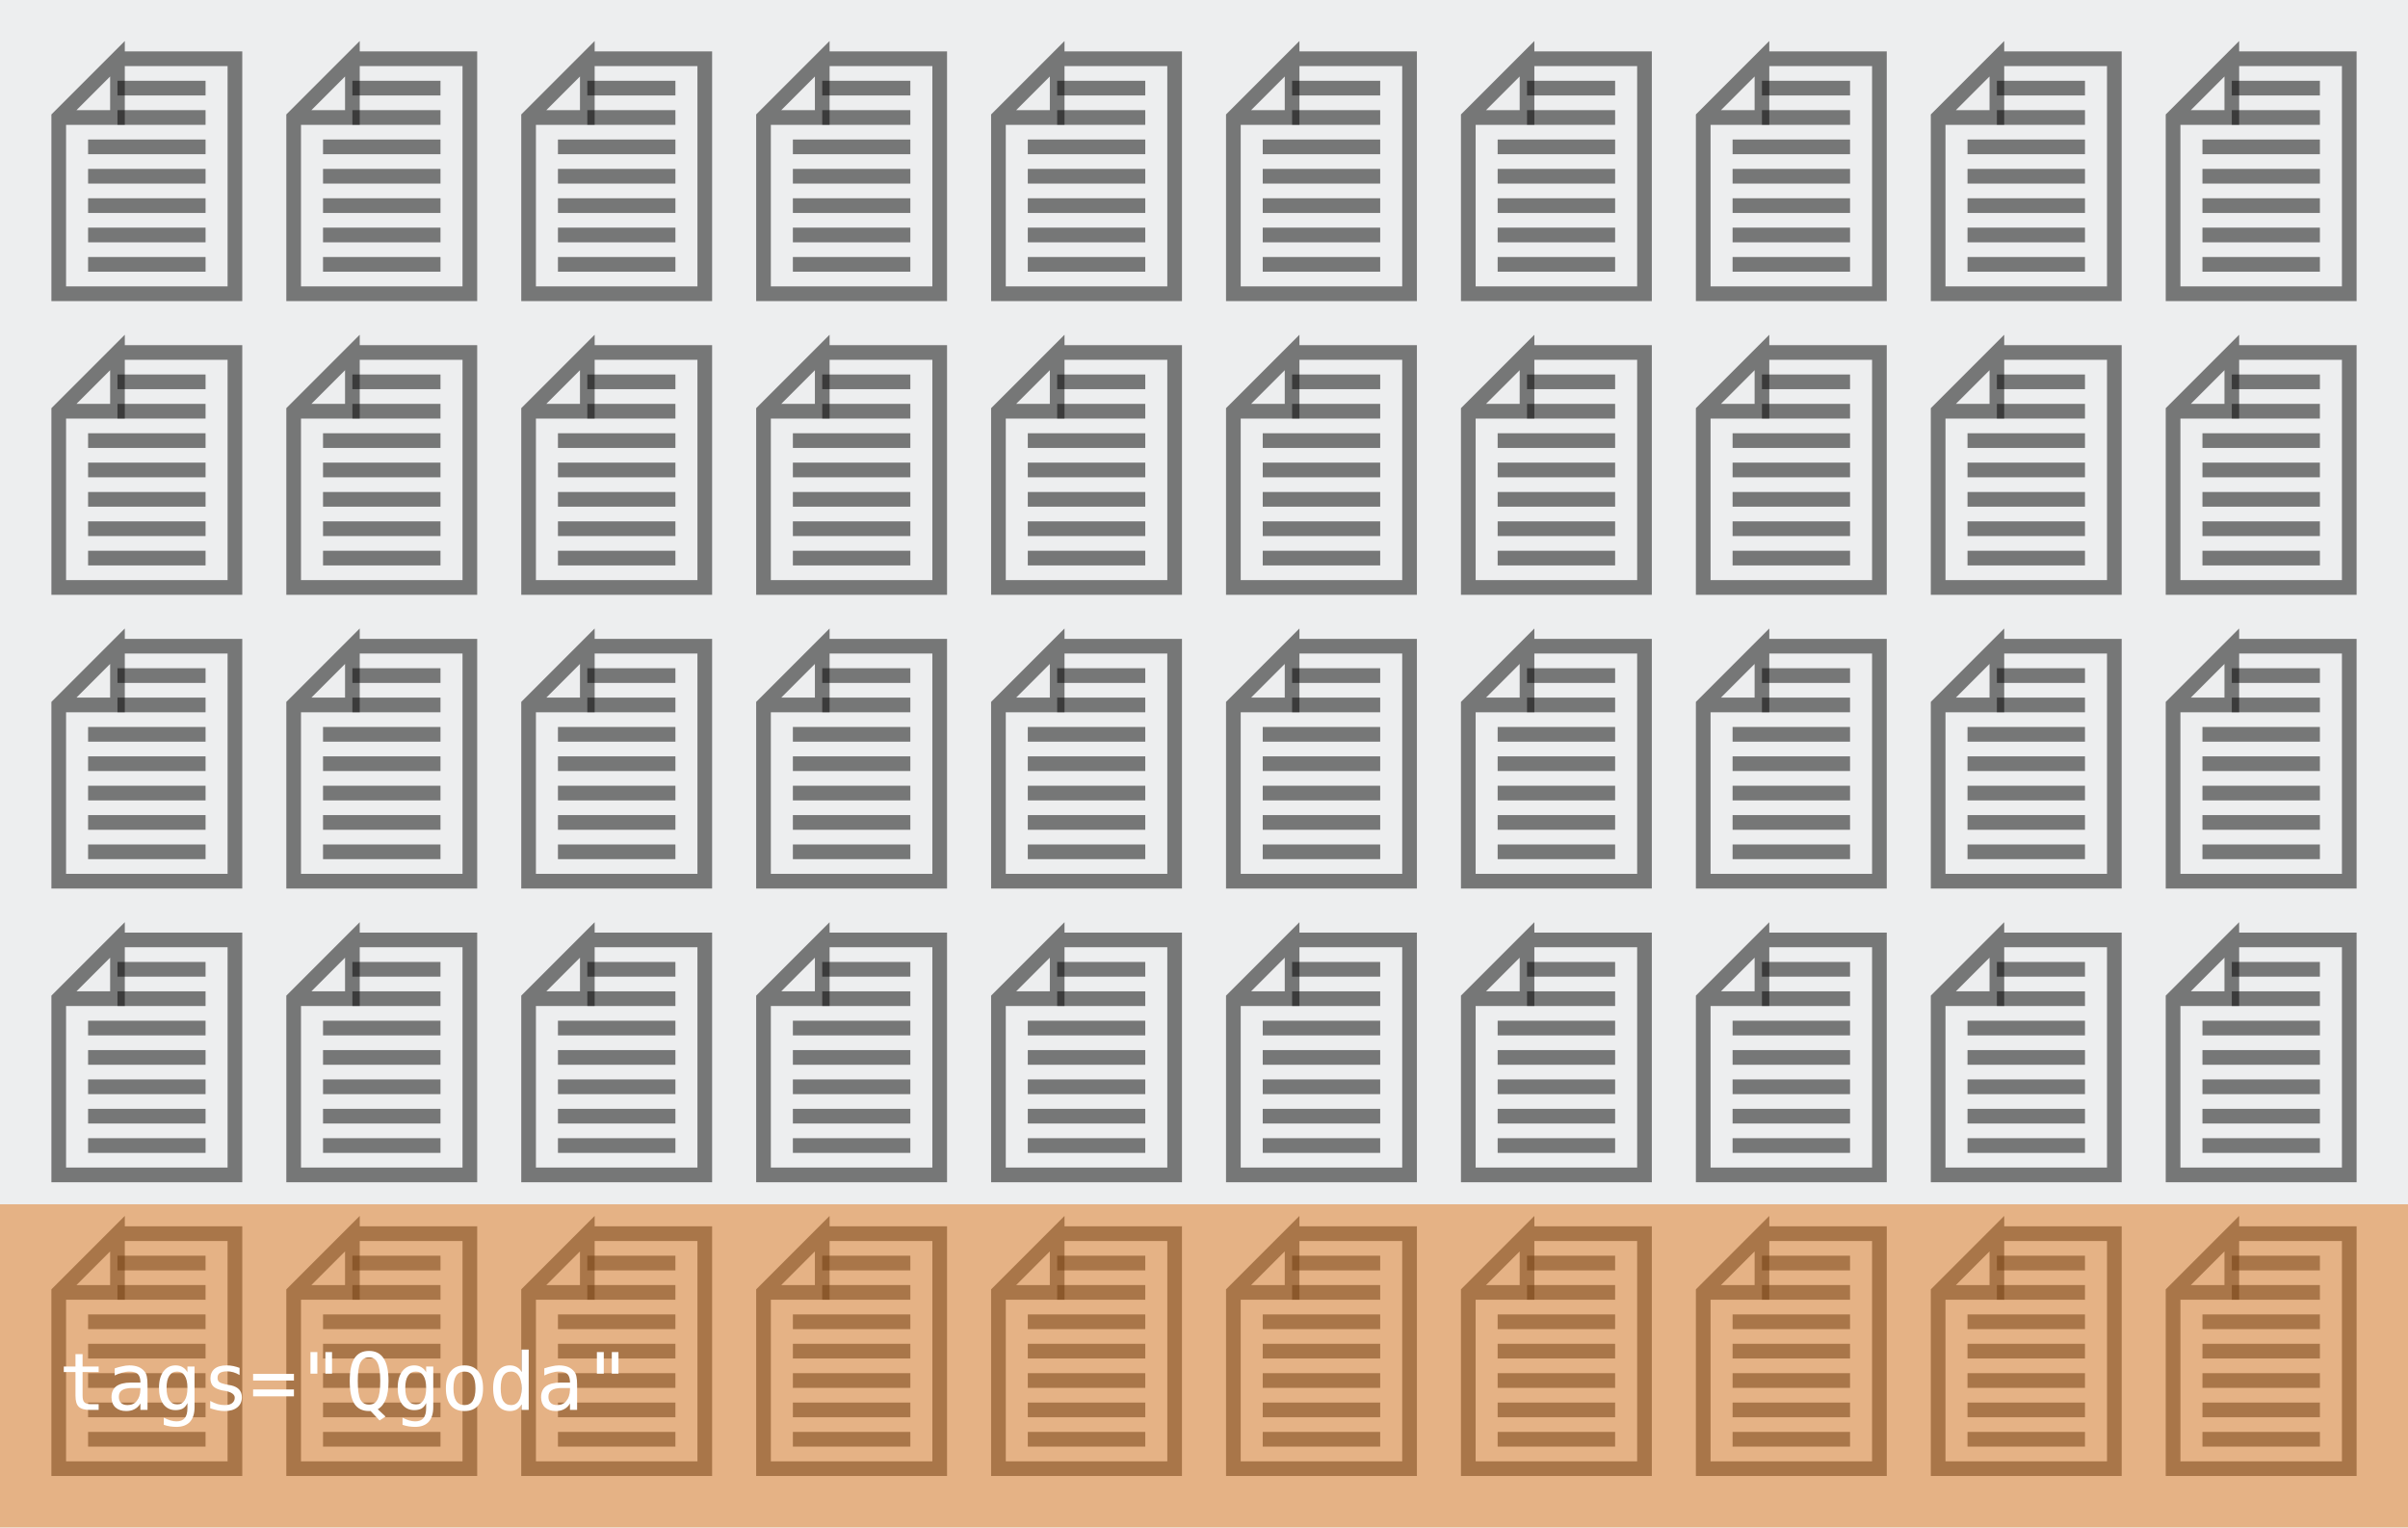
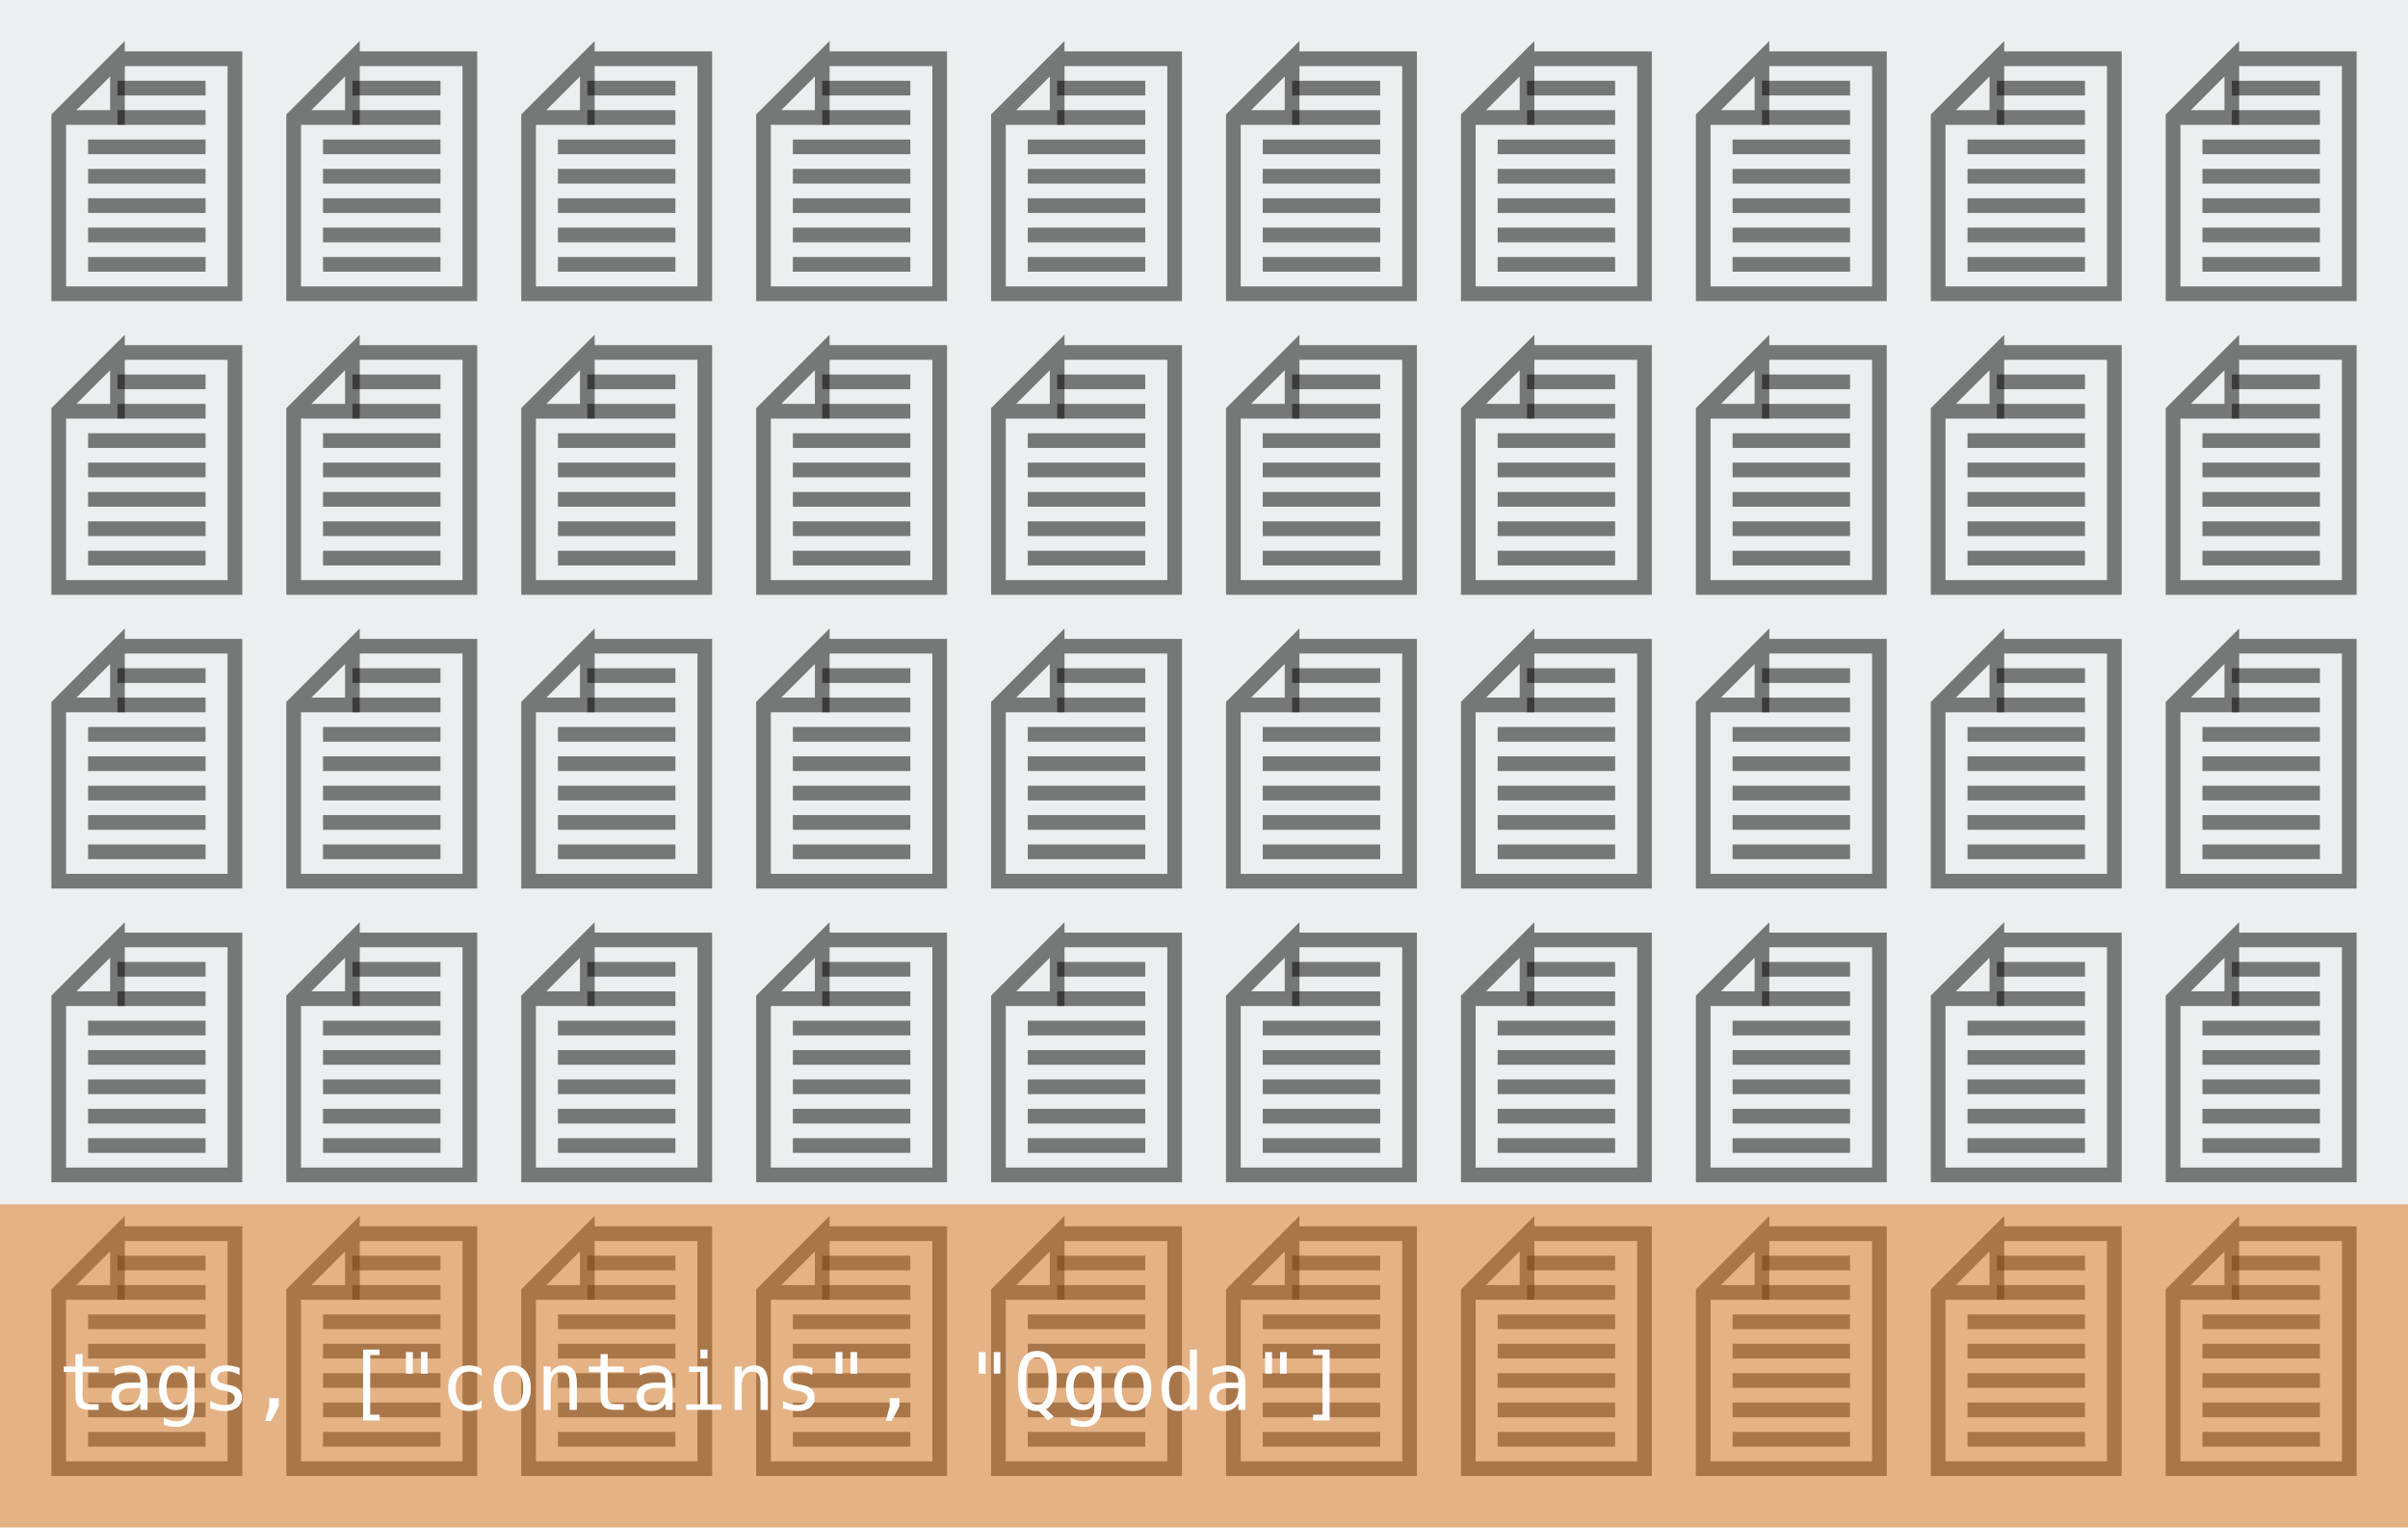
<svg xmlns="http://www.w3.org/2000/svg" xmlns:xlink="http://www.w3.org/1999/xlink" width="164" height="104" viewPort="0 0 164 104" version="1.1">
  <defs>
    <g id="document">
      <polyline points="8,4 16,4 16,20 4,20 4,8 8,4 8,8 4,8" stroke="black" stroke-opacity="0.5" stroke-width="0.02rem" fill="transparent" />
      <line x1="8" y1="6" x2="14" y2="6" stroke="black" stroke-opacity="0.5" stroke-width="0.02rem" />
      <line x1="8" y1="8" x2="14" y2="8" stroke="black" stroke-opacity="0.5" stroke-width="0.02rem" />
      <line x1="6" y1="10" x2="14" y2="10" stroke="black" stroke-opacity="0.5" stroke-width="0.02rem" />
      <line x1="6" y1="12" x2="14" y2="12" stroke="black" stroke-opacity="0.5" stroke-width="0.02rem" />
      <line x1="6" y1="14" x2="14" y2="14" stroke="black" stroke-opacity="0.5" stroke-width="0.02rem" />
      <line x1="6" y1="16" x2="14" y2="16" stroke="black" stroke-opacity="0.5" stroke-width="0.02rem" />
      <line x1="6" y1="18" x2="14" y2="18" stroke="black" stroke-opacity="0.5" stroke-width="0.02rem" />
    </g>
    <g id="document-row">
      <use x="0" y="0" xlink:href="#document" />
      <use x="16" y="0" xlink:href="#document" />
      <use x="32" y="0" xlink:href="#document" />
      <use x="48" y="0" xlink:href="#document" />
      <use x="64" y="0" xlink:href="#document" />
      <use x="80" y="0" xlink:href="#document" />
      <use x="96" y="0" xlink:href="#document" />
      <use x="112" y="0" xlink:href="#document" />
      <use x="128" y="0" xlink:href="#document" />
      <use x="144" y="0" xlink:href="#document" />
    </g>
  </defs>
  <rect x="0" y="0" width="164" height="82" fill="#edeeef" />
  <use x="0" y="0" xlink:href="#document-row" />
  <use x="0" y="20" xlink:href="#document-row" />
  <use x="0" y="40" xlink:href="#document-row" />
  <use x="0" y="60" xlink:href="#document-row" />
  <use x="0" y="80" xlink:href="#document-row" />
  <rect x="0" y="82" width="164" height="22" fill="#d97319" opacity="0.5" />
-   <text x="4" y="96" font-family="Monospace" font-size="45%" fill="white" text-anchor="left">tags="Qgoda"</text>
+   <text x="4" y="96" font-family="Monospace" font-size="45%" fill="white" text-anchor="left">tags, ["contains", "Qgoda"]</text>
</svg>
